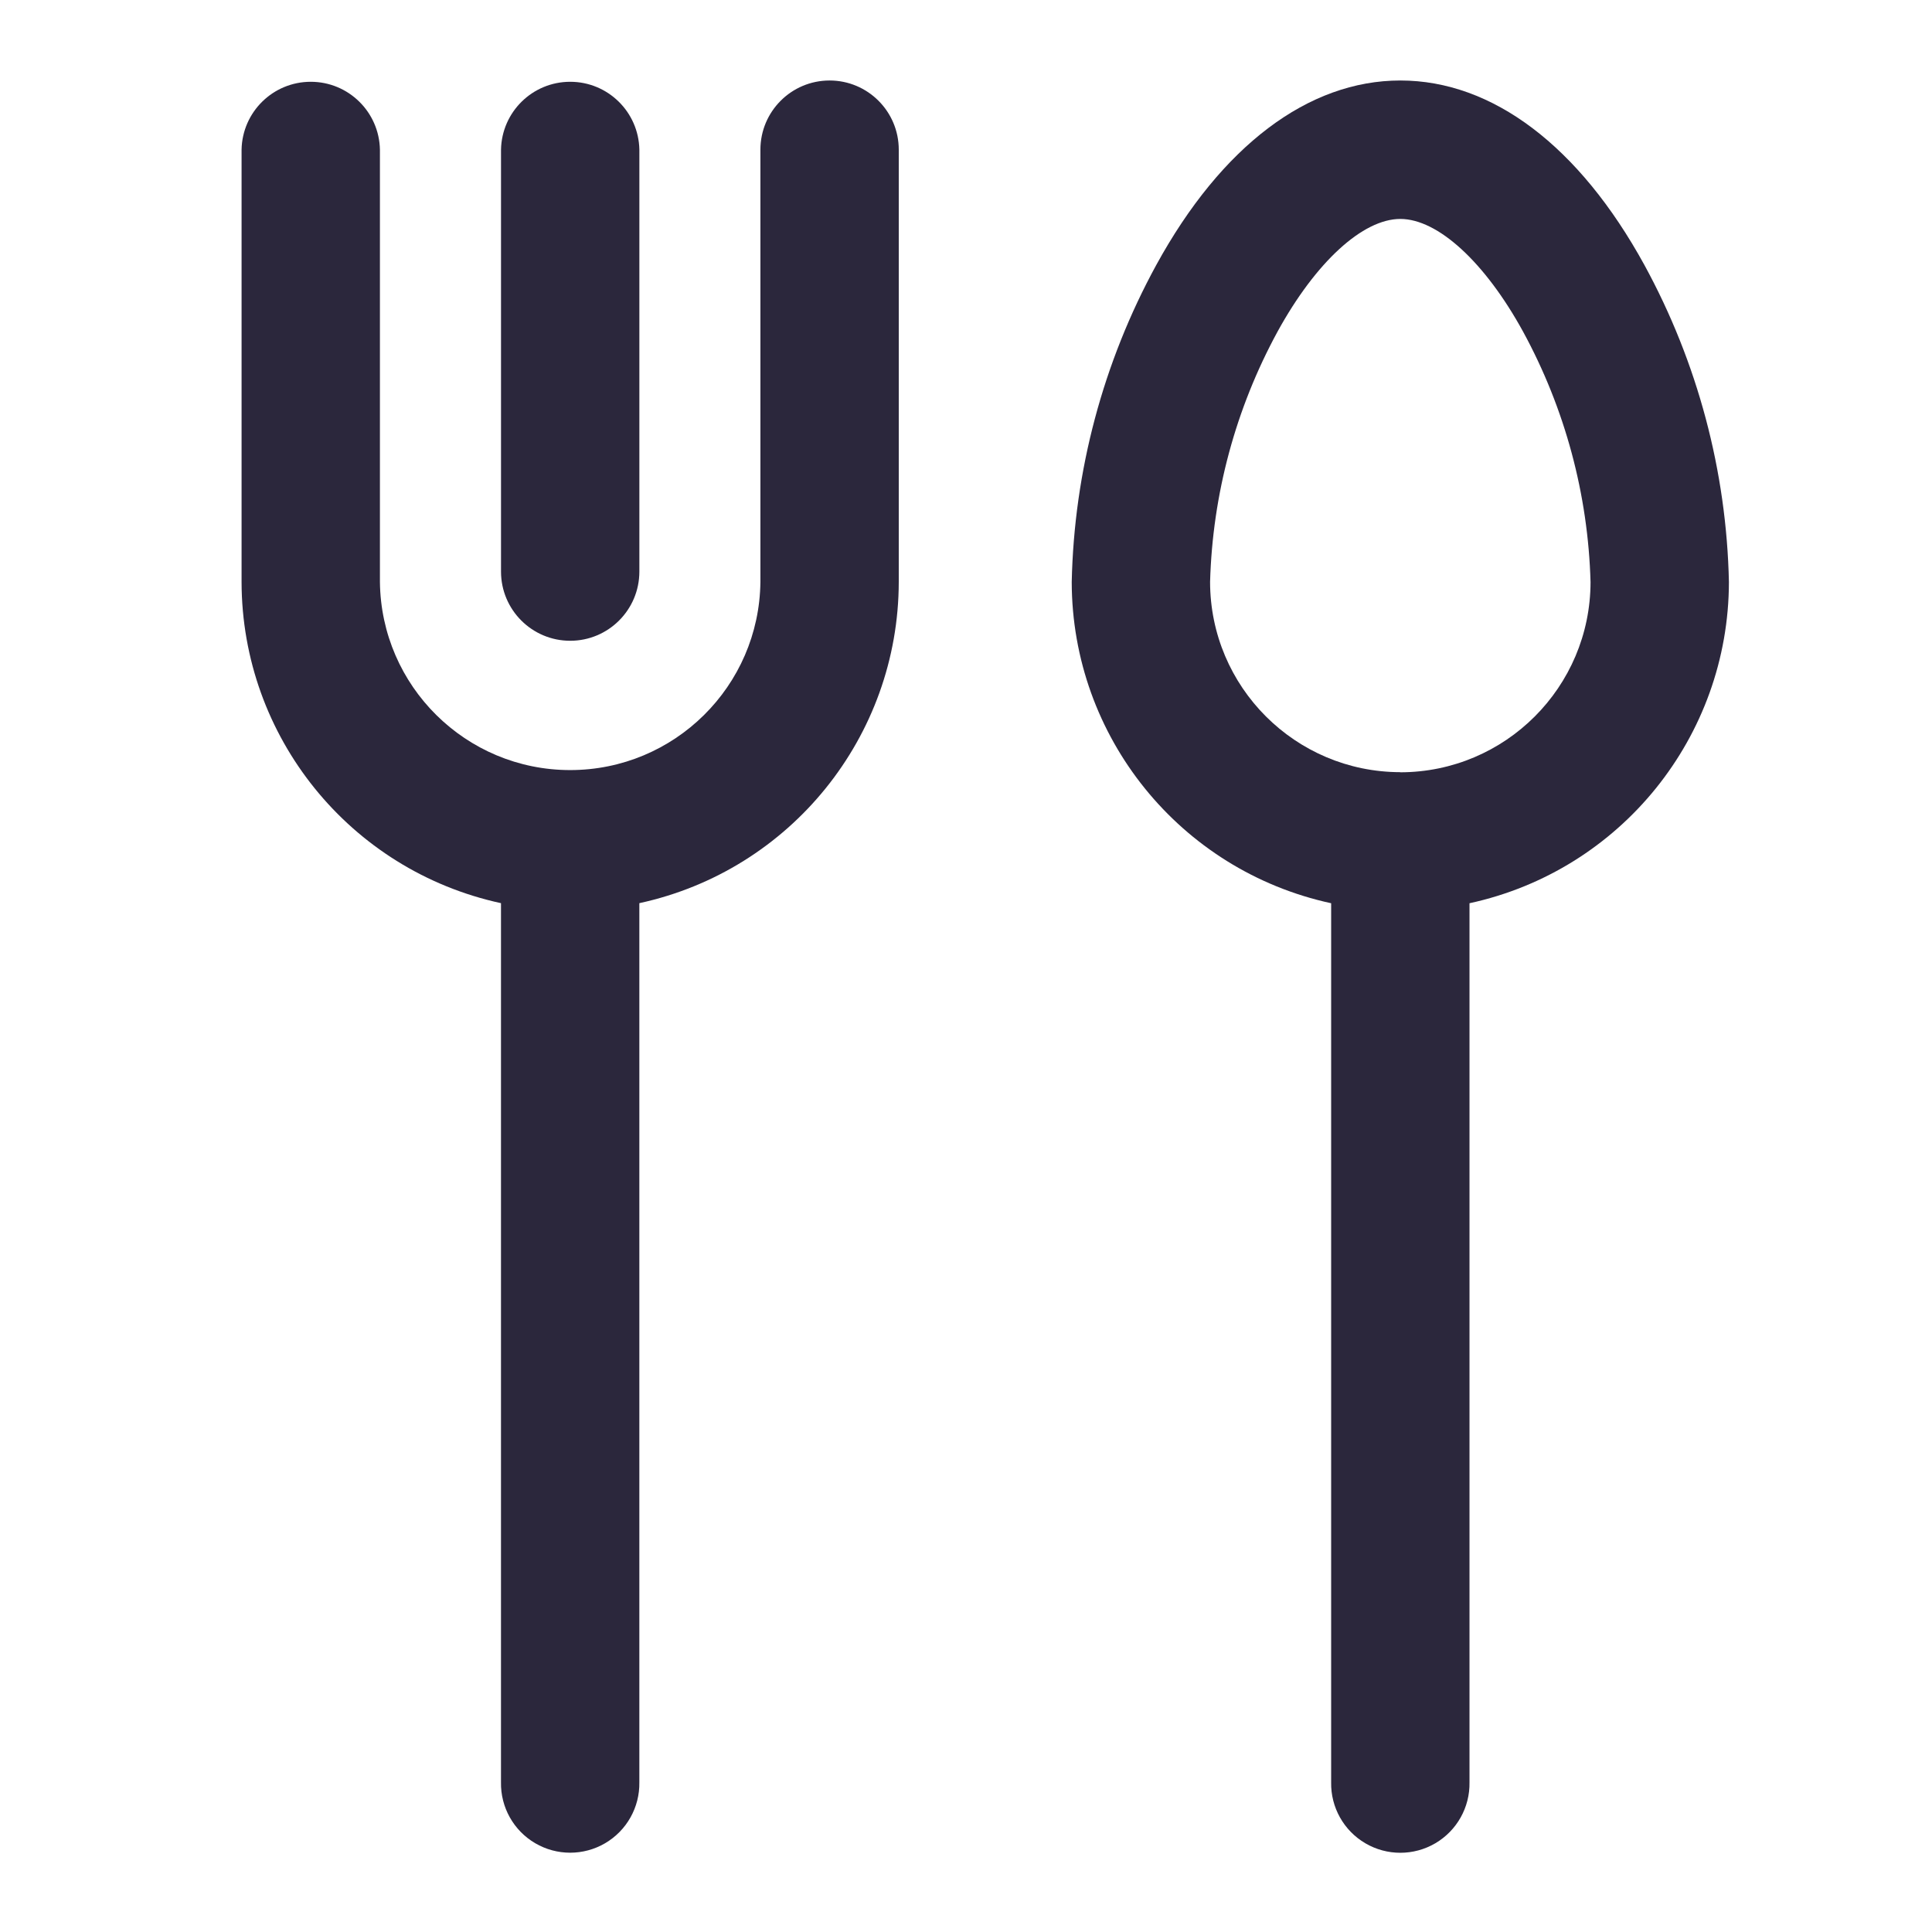
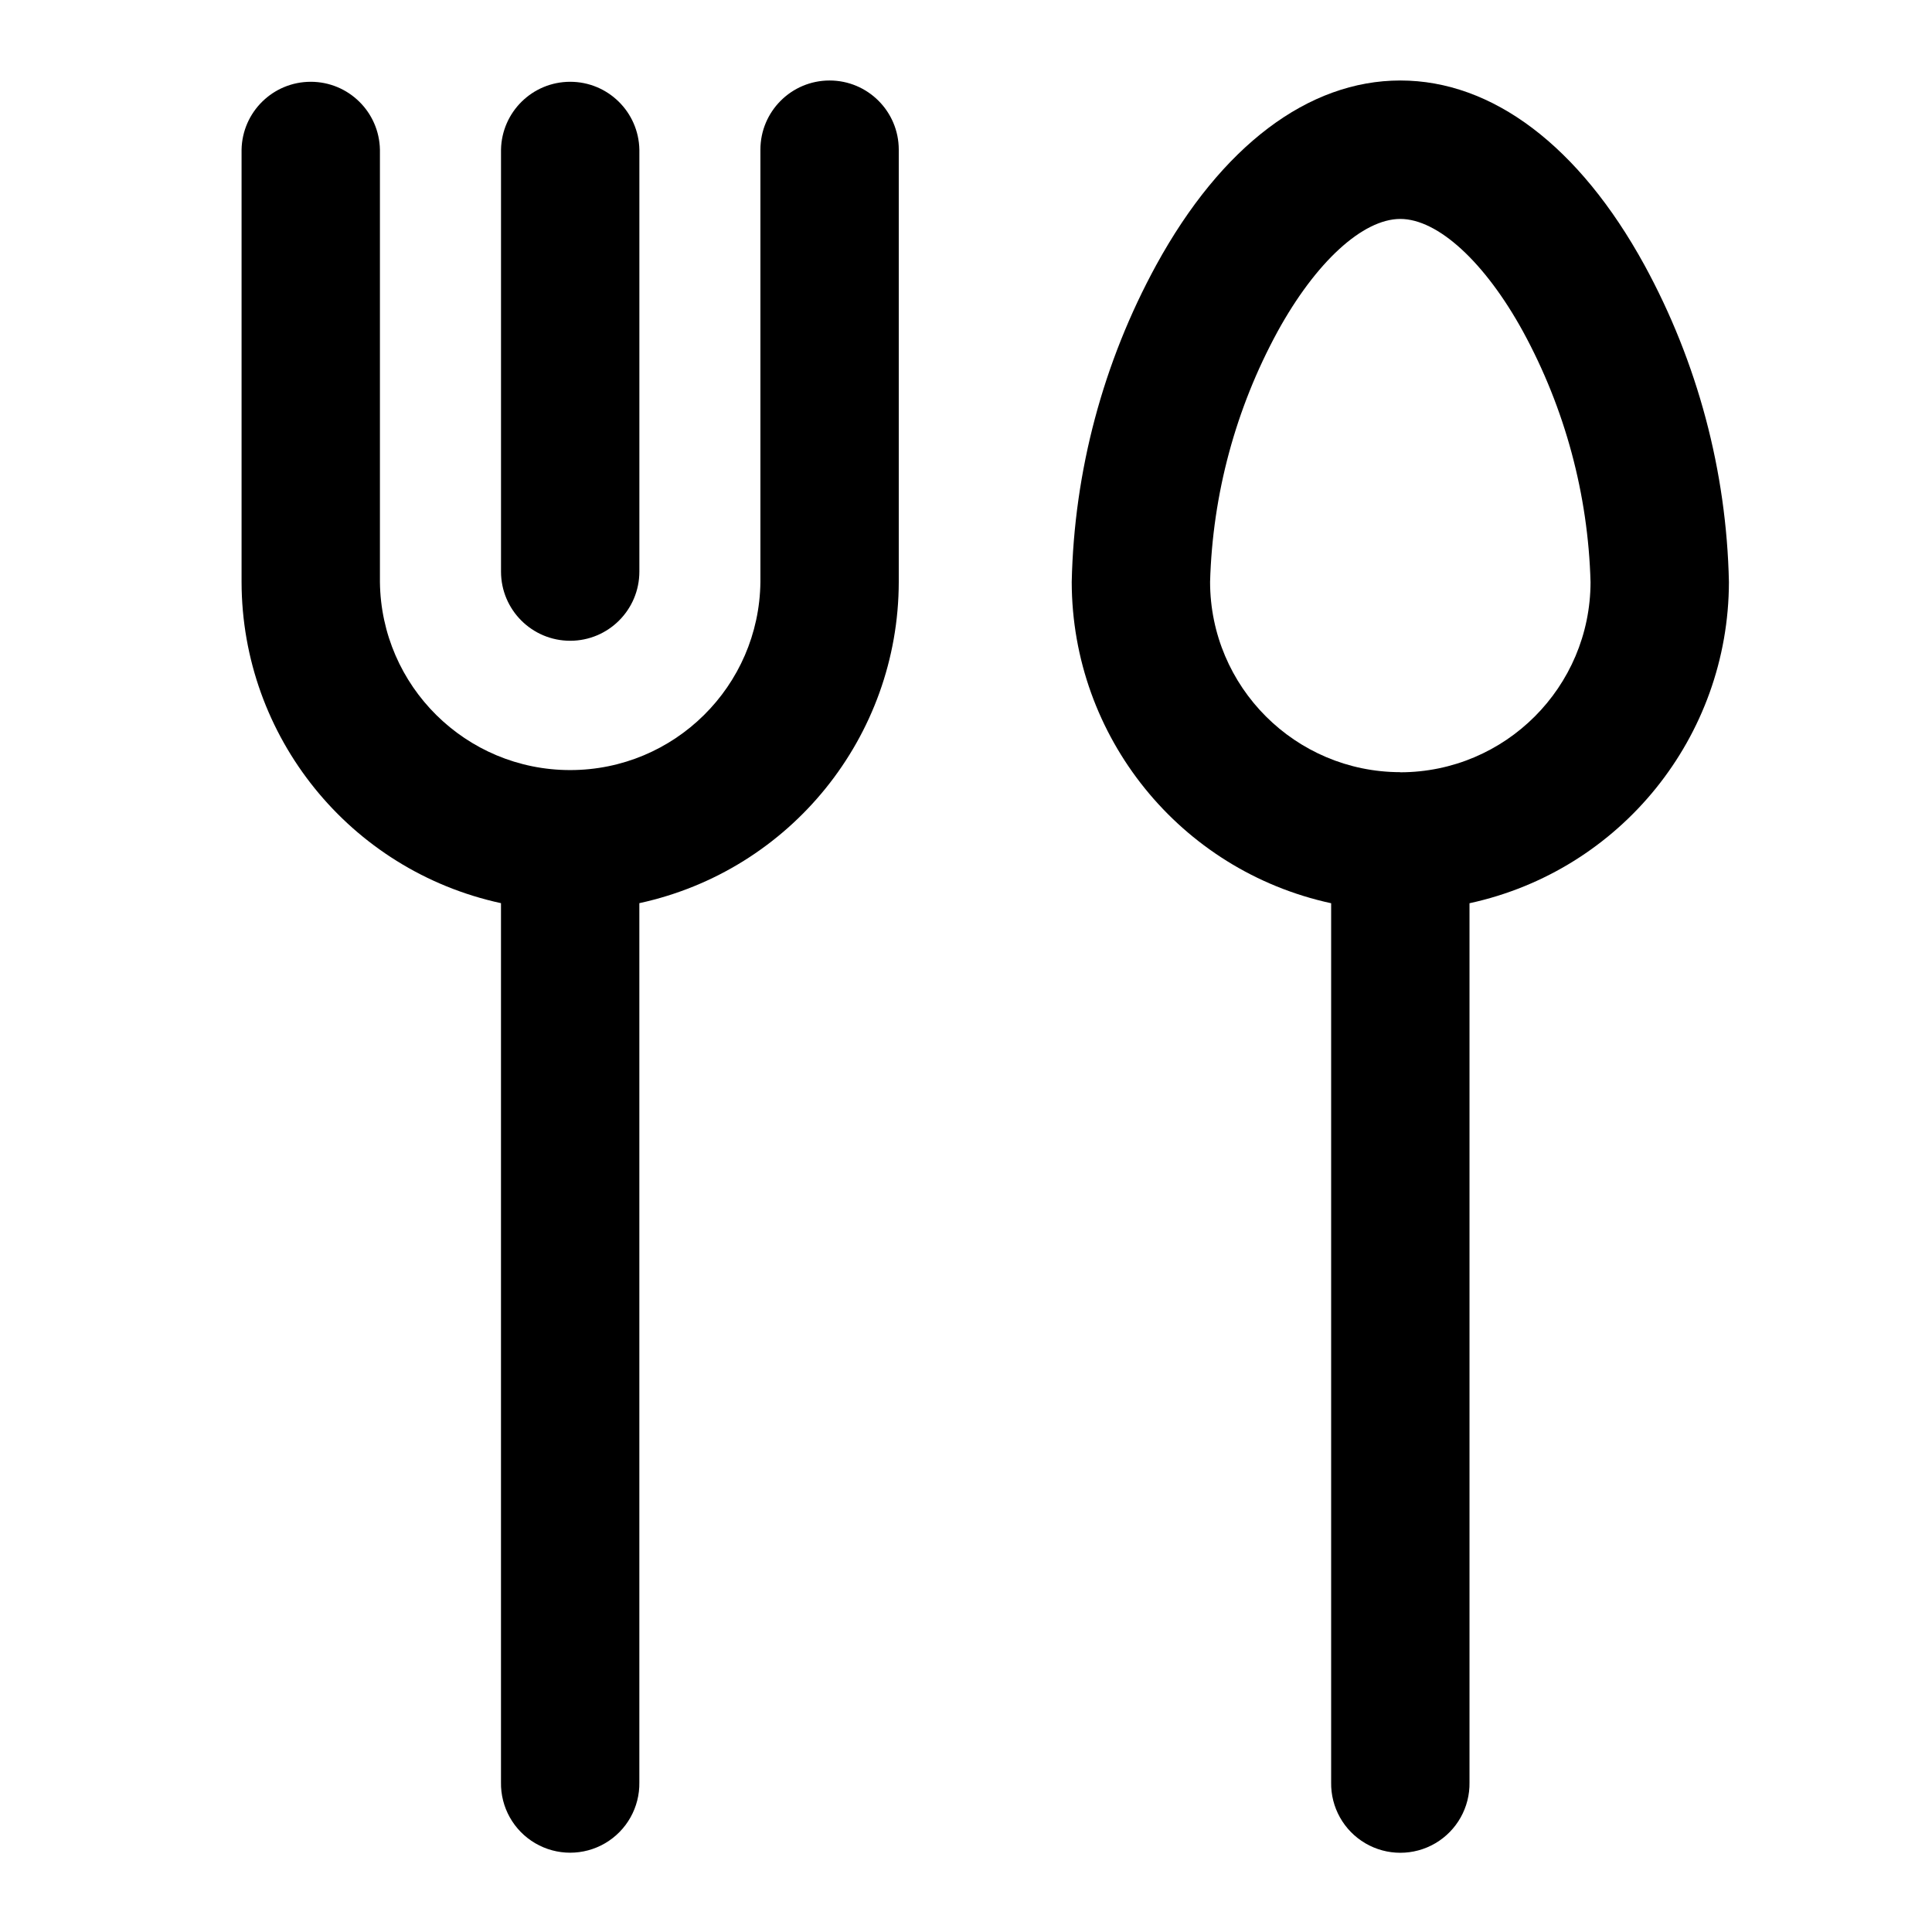
<svg xmlns="http://www.w3.org/2000/svg" viewBox="0 0 80 80">
  <defs>
-     <style>.a,.b{fill:#2b273c;}.a{stroke:#707070;opacity:0;}.c{stroke:none;}.d{fill:none;}</style>
+     <style>.a{stroke:#707070;opacity:0;}.c{stroke:none;}.d{fill:none;}</style>
  </defs>
  <g transform="translate(-1300.999 -219)">
    <g class="a" transform="translate(1300.999 219)">
      <rect class="c" width="80" height="80" />
      <rect class="d" x="0.5" y="0.5" width="79" height="79" />
    </g>
    <g transform="translate(1311.002 222.333)">
      <path class="b" d="M118.865,23.2a2.865,2.865,0,0,0,2.865-2.865V2.865a2.865,2.865,0,0,0-5.729,0V20.339A2.865,2.865,0,0,0,118.865,23.2Z" transform="translate(-105.258)" />
      <path class="b" d="M65.349,0a2.865,2.865,0,0,0-2.865,2.865v17.9a7.878,7.878,0,0,1-15.755,0V2.865a2.865,2.865,0,0,0-5.729,0v17.9a13.63,13.63,0,0,0,10.742,13.3v36.4a2.865,2.865,0,1,0,5.729,0v-36.4a13.63,13.63,0,0,0,10.742-13.3V2.865A2.865,2.865,0,0,0,65.349,0Z" transform="translate(-41)" />
      <path class="b" d="M304.714,7.641C302.011,2.713,298.421,0,294.607,0S287.2,2.713,284.5,7.641A28.66,28.66,0,0,0,281,20.768a13.63,13.63,0,0,0,10.742,13.3v36.4a2.865,2.865,0,1,0,5.729,0v-36.4a13.63,13.63,0,0,0,10.742-13.3A28.659,28.659,0,0,0,304.714,7.641Zm-10.107,21a7.887,7.887,0,0,1-7.878-7.878A23.008,23.008,0,0,1,289.522,10.4c1.579-2.879,3.528-4.667,5.084-4.667s3.505,1.788,5.084,4.667a23.009,23.009,0,0,1,2.793,10.372A7.887,7.887,0,0,1,294.607,28.646Z" transform="translate(-246.625)" />
    </g>
  </g>
</svg>
